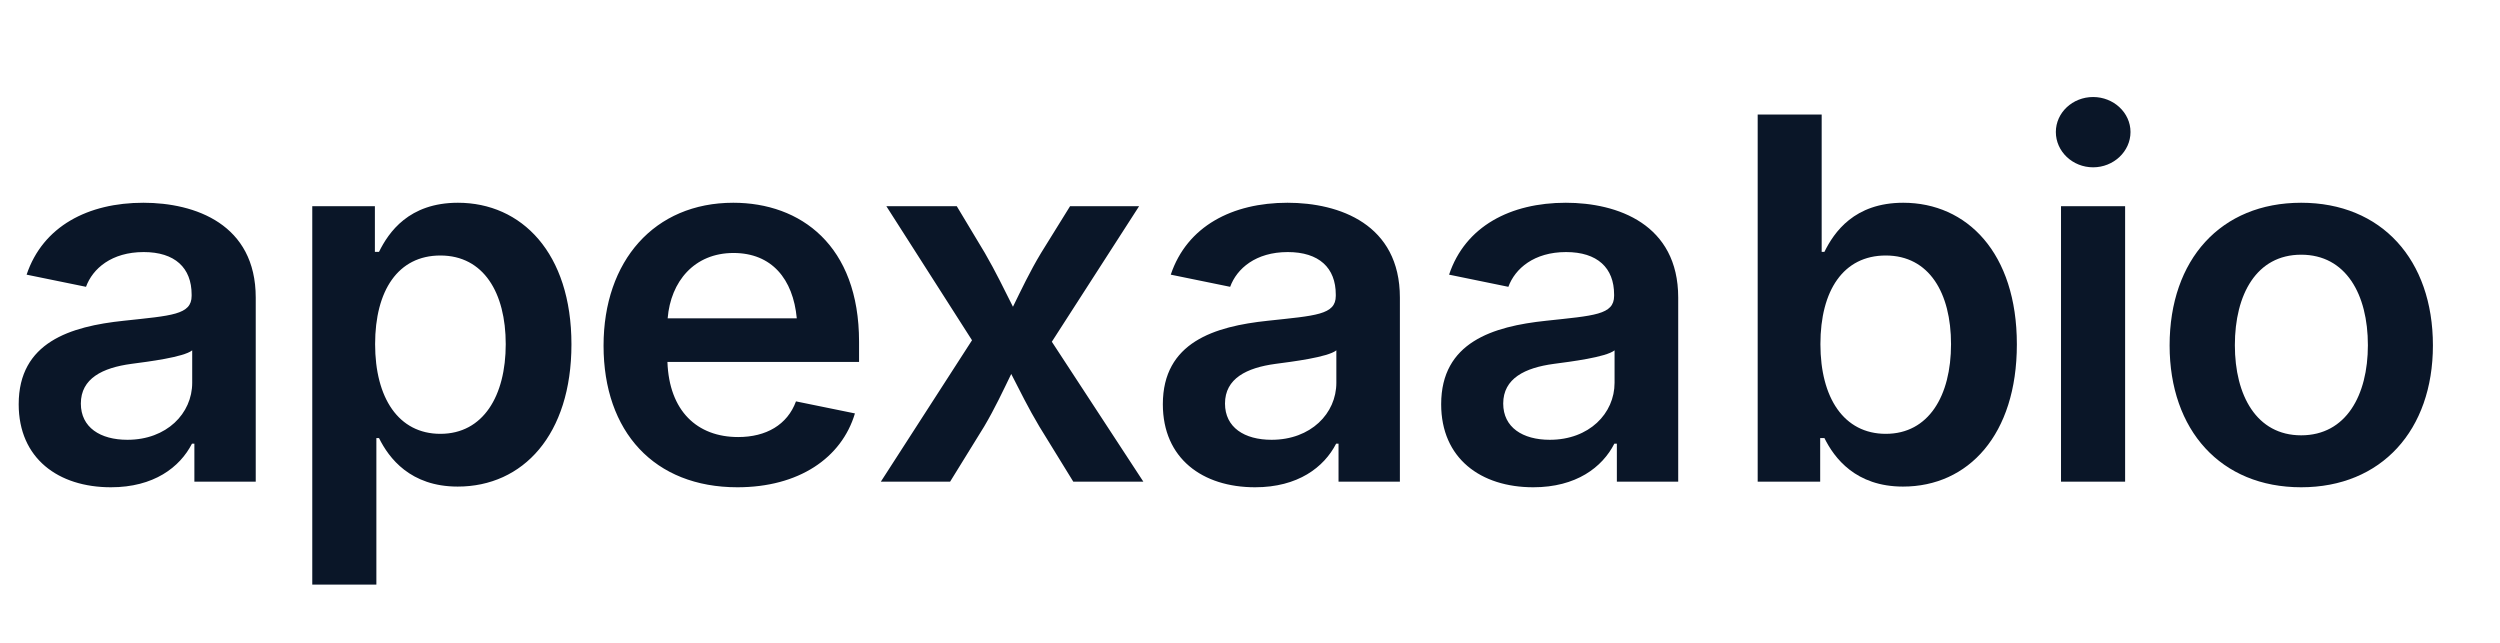
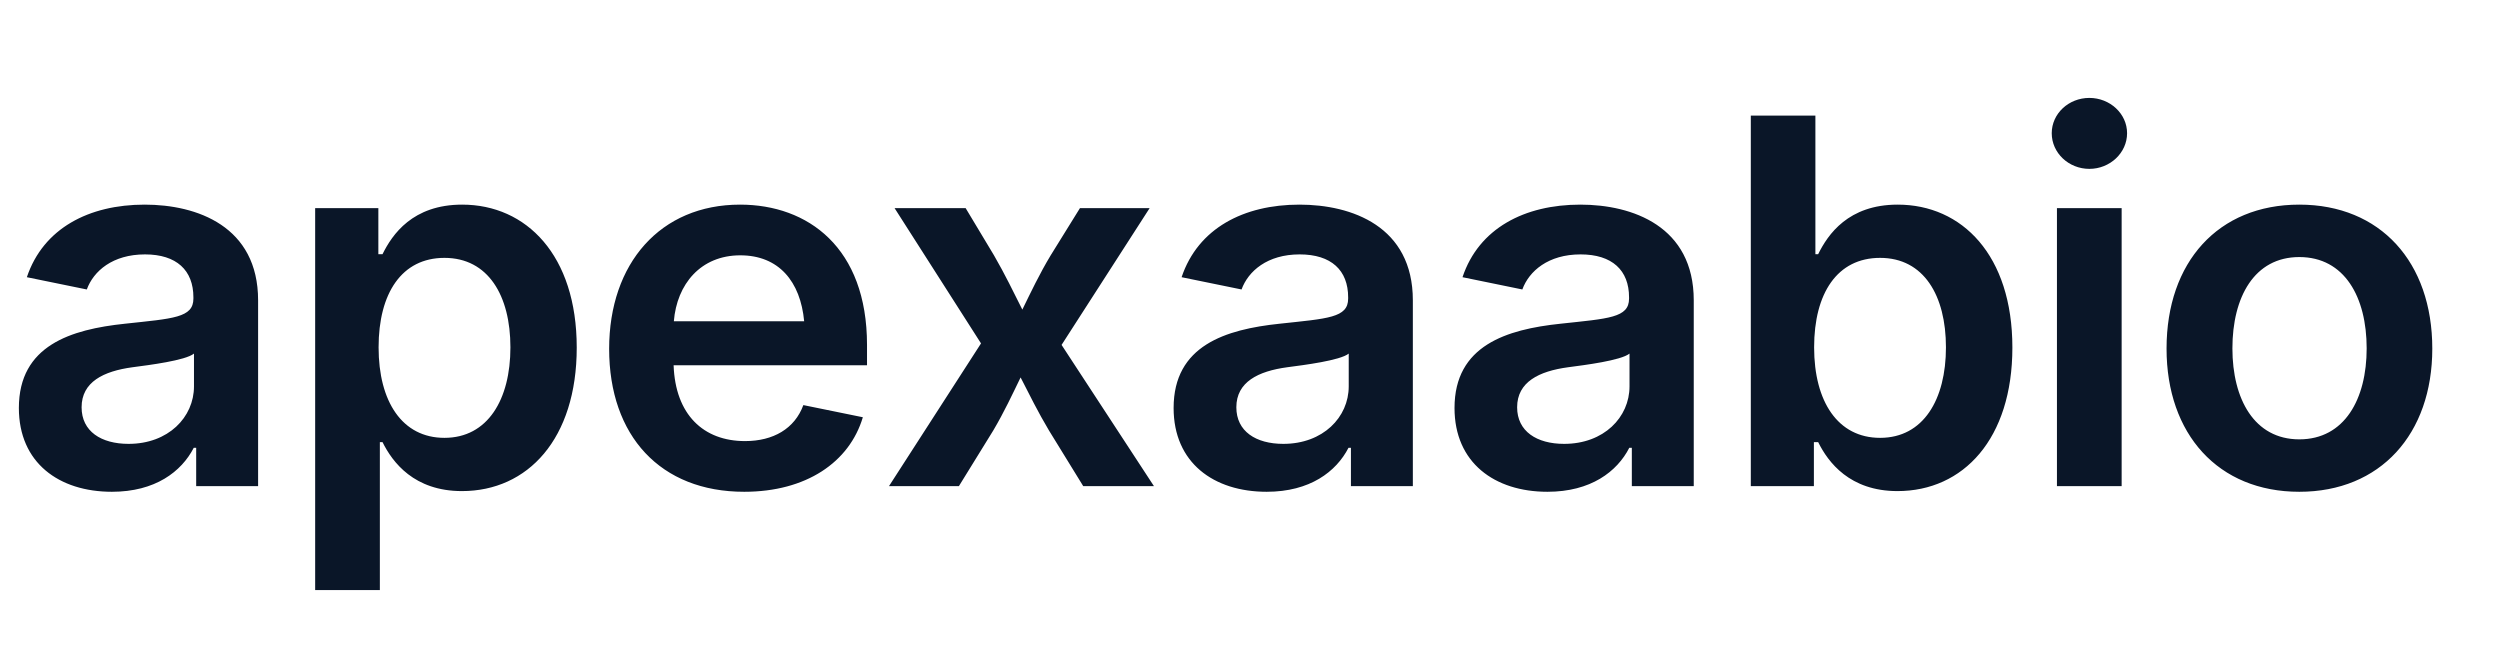
- <svg xmlns="http://www.w3.org/2000/svg" viewBox="0 0 218 56" width="654" height="168">
-   <path d="M9.67 42.49C13.41 42.49 15.68 40.75 16.74 38.69L16.95 38.69L16.95 42L22.30 42L22.30 25.95C22.30 19.55 17.02 17.68 12.50 17.68C7.69 17.68 3.74 19.72 2.32 23.95L7.50 25.01C8.08 23.42 9.73 21.98 12.53 21.98C15.25 21.98 16.71 23.35 16.71 25.69L16.71 25.80C16.71 27.46 14.95 27.52 10.79 27.97C6.14 28.46 1.63 29.84 1.63 35.25C1.63 39.98 5.09 42.49 9.67 42.49M11.11 38.35C8.74 38.35 7.05 37.27 7.05 35.19C7.05 33 8.94 32.07 11.45 31.73C12.89 31.54 16.01 31.15 16.76 30.55L16.76 33.38C16.76 36.05 14.54 38.35 11.11 38.35 M27.23 50.98L32.82 50.98L32.82 38.20L33.05 38.20C33.91 39.94 35.78 42.43 39.91 42.43C45.60 42.43 49.83 37.92 49.83 30.03C49.83 22.04 45.47 17.68 39.93 17.68C35.65 17.68 33.89 20.26 33.05 21.96L32.69 21.96L32.69 17.98L27.23 17.98M38.40 37.83C34.75 37.83 32.71 34.70 32.71 30.01C32.71 25.33 34.71 22.28 38.40 22.28C42.18 22.28 44.10 25.54 44.10 30.01C44.10 34.52 42.14 37.83 38.40 37.83 M64.30 42.49C69.65 42.49 73.39 39.94 74.55 36.05L69.41 35C68.66 37.04 66.81 38.11 64.37 38.11C60.78 38.11 58.35 35.83 58.20 31.56L74.91 31.56L74.91 29.80C74.91 21.38 69.80 17.68 63.94 17.68C57.06 17.68 52.63 22.75 52.63 30.14C52.63 37.66 57.06 42.49 64.30 42.49M58.22 27.76C58.48 24.55 60.54 22.06 63.96 22.06C67.29 22.06 69.16 24.32 69.48 27.76 M76.81 42L82.85 42L85.82 37.19C86.76 35.60 87.47 34.07 88.18 32.61C88.93 34.07 89.68 35.60 90.63 37.19L93.59 42L99.70 42L91.72 29.80L99.33 17.98L93.31 17.98L90.78 22.06C89.81 23.67 89.06 25.26 88.33 26.75C87.58 25.26 86.83 23.70 85.88 22.06L83.43 17.98L77.29 17.98L84.76 29.67 M109.44 42.49C113.18 42.49 115.45 40.75 116.51 38.69L116.72 38.69L116.72 42L122.07 42L122.07 25.95C122.07 19.55 116.79 17.68 112.27 17.68C107.46 17.68 103.51 19.72 102.09 23.95L107.27 25.01C107.85 23.42 109.50 21.98 112.29 21.98C115.02 21.98 116.48 23.35 116.48 25.69L116.48 25.80C116.48 27.46 114.72 27.52 110.55 27.97C105.91 28.46 101.40 29.84 101.40 35.25C101.40 39.98 104.86 42.49 109.44 42.49M110.88 38.35C108.51 38.35 106.82 37.27 106.82 35.19C106.82 33 108.71 32.07 111.22 31.73C112.66 31.54 115.78 31.15 116.53 30.55L116.53 33.38C116.53 36.05 114.31 38.35 110.88 38.35 M133.70 42.49C137.44 42.49 139.72 40.75 140.77 38.69L140.99 38.69L140.99 42L146.34 42L146.34 25.95C146.34 19.55 141.05 17.68 136.54 17.68C131.73 17.68 127.77 19.72 126.36 23.95L131.53 25.01C132.11 23.42 133.77 21.98 136.56 21.98C139.29 21.98 140.75 23.35 140.75 25.69L140.75 25.80C140.75 27.46 138.99 27.52 134.82 27.97C130.18 28.46 125.67 29.84 125.67 35.25C125.67 39.98 129.13 42.49 133.70 42.49M135.14 38.35C132.78 38.35 131.08 37.27 131.08 35.19C131.08 33 132.97 32.07 135.49 31.73C136.93 31.54 140.04 31.15 140.79 30.55L140.79 33.38C140.79 36.05 138.58 38.35 135.14 38.35" fill="#0a1628" />
-   <path d="M165.94 42.43C171.63 42.43 175.87 37.92 175.87 30.03C175.87 22.04 171.51 17.68 165.96 17.68C161.69 17.68 159.93 20.26 159.09 21.96L158.85 21.96L158.85 9.99L153.27 9.99L153.27 42L158.72 42L158.72 38.20L159.09 38.20C159.95 39.94 161.82 42.43 165.94 42.43M164.44 37.83C160.79 37.83 158.74 34.70 158.74 30.01C158.74 25.33 160.74 22.28 164.44 22.28C168.22 22.28 170.13 25.54 170.13 30.01C170.13 34.52 168.18 37.83 164.44 37.83 M179.72 42L185.31 42L185.31 17.98L179.72 17.98M182.52 14.59C184.30 14.59 185.78 13.21 185.78 11.51C185.78 9.82 184.30 8.46 182.52 8.46C180.73 8.46 179.27 9.82 179.27 11.51C179.27 13.21 180.73 14.59 182.52 14.59 M200.66 42.49C207.66 42.49 212.15 37.51 212.15 30.12C212.15 22.64 207.66 17.68 200.66 17.68C193.65 17.68 189.19 22.64 189.19 30.12C189.19 37.51 193.65 42.49 200.66 42.49M200.66 37.96C196.77 37.96 194.88 34.48 194.88 30.10C194.88 25.67 196.77 22.21 200.66 22.21C204.57 22.21 206.48 25.67 206.48 30.10C206.48 34.48 204.57 37.96 200.66 37.96" fill="#0a1628" />
+ <svg xmlns="http://www.w3.org/2000/svg" viewBox="0 0 216 56" width="648" height="168">
+   <path d="M9.67 42.49C13.41 42.49 15.68 40.75 16.74 38.69L16.95 38.69L16.95 42L22.30 42L22.30 25.95C22.30 19.55 17.02 17.68 12.50 17.68C7.69 17.68 3.74 19.72 2.32 23.95L7.50 25.01C8.08 23.42 9.73 21.98 12.53 21.98C15.25 21.98 16.71 23.35 16.71 25.69L16.71 25.80C16.71 27.46 14.95 27.52 10.79 27.97C6.14 28.46 1.63 29.84 1.63 35.25C1.63 39.98 5.09 42.49 9.67 42.49M11.11 38.35C8.74 38.35 7.05 37.27 7.05 35.19C7.05 33 8.94 32.07 11.45 31.73C12.89 31.54 16.01 31.15 16.76 30.55L16.76 33.38C16.76 36.05 14.54 38.35 11.11 38.35 M27.23 50.98L32.82 50.98L32.82 38.20L33.05 38.20C33.91 39.94 35.78 42.43 39.91 42.43C45.60 42.43 49.83 37.92 49.83 30.03C49.83 22.04 45.47 17.68 39.93 17.68C35.65 17.68 33.89 20.26 33.05 21.96L32.69 21.96L32.69 17.98L27.23 17.98M38.40 37.83C34.75 37.83 32.71 34.70 32.71 30.01C32.71 25.33 34.71 22.28 38.40 22.28C42.18 22.28 44.10 25.54 44.10 30.01C44.10 34.52 42.14 37.83 38.40 37.83 M64.30 42.49C69.65 42.49 73.39 39.94 74.55 36.05L69.41 35C68.66 37.04 66.81 38.11 64.37 38.11C60.78 38.11 58.35 35.83 58.20 31.56L74.91 31.56L74.91 29.80C74.91 21.38 69.80 17.68 63.94 17.68C57.06 17.68 52.63 22.75 52.63 30.14C52.63 37.66 57.06 42.49 64.30 42.49M58.22 27.76C58.48 24.55 60.54 22.06 63.96 22.06C67.29 22.06 69.16 24.32 69.48 27.76 M76.81 42L82.85 42L85.82 37.19C86.76 35.60 87.47 34.07 88.18 32.61C88.93 34.07 89.68 35.60 90.63 37.19L93.59 42L99.70 42L91.72 29.80L99.33 17.98L93.31 17.98L90.78 22.06C89.81 23.67 89.06 25.26 88.33 26.75C87.58 25.26 86.83 23.70 85.88 22.06L83.43 17.98L77.29 17.98L84.76 29.67 M109.44 42.49C113.18 42.49 115.45 40.75 116.51 38.69L116.72 38.69L116.72 42L122.07 42L122.07 25.95C122.07 19.55 116.79 17.68 112.27 17.68C107.46 17.68 103.51 19.72 102.09 23.95L107.27 25.01C107.85 23.42 109.50 21.98 112.29 21.98C115.02 21.98 116.48 23.35 116.48 25.69L116.48 25.80C116.48 27.46 114.72 27.52 110.55 27.97C105.91 28.46 101.40 29.84 101.40 35.25C101.40 39.98 104.86 42.49 109.44 42.49M110.88 38.35C108.51 38.35 106.82 37.27 106.82 35.19C106.82 33 108.71 32.07 111.22 31.73C112.66 31.54 115.78 31.15 116.53 30.55L116.53 33.38C116.53 36.05 114.31 38.35 110.88 38.35 M133.70 42.49C137.44 42.49 139.72 40.75 140.77 38.69L140.99 38.69L140.99 42L146.34 42L146.34 25.95C146.34 19.55 141.05 17.68 136.54 17.68C131.73 17.68 127.77 19.72 126.36 23.95L131.53 25.01C132.11 23.42 133.77 21.98 136.56 21.98C139.29 21.98 140.75 23.35 140.75 25.69L140.75 25.80C140.75 27.46 138.99 27.52 134.82 27.97C130.18 28.46 125.67 29.84 125.67 35.25C125.67 39.98 129.13 42.49 133.70 42.49M135.14 38.35C132.78 38.35 131.08 37.27 131.08 35.19C131.08 33 132.97 32.07 135.49 31.73C136.93 31.54 140.04 31.15 140.79 30.55L140.79 33.38C140.79 36.05 138.58 38.35 135.14 38.35 M163.94 42.43C169.63 42.43 173.87 37.92 173.87 30.03C173.87 22.04 169.51 17.68 163.96 17.68C159.69 17.68 157.93 20.26 157.09 21.96L156.85 21.96L156.85 9.99L151.27 9.99L151.27 42L156.72 42L156.72 38.20L157.09 38.20C157.95 39.94 159.82 42.43 163.94 42.43M162.44 37.83C158.79 37.83 156.74 34.70 156.74 30.01C156.74 25.33 158.74 22.28 162.44 22.28C166.22 22.28 168.13 25.54 168.13 30.01C168.13 34.52 166.18 37.83 162.44 37.83 M177.72 42L183.31 42L183.31 17.98L177.72 17.98M180.52 14.59C182.30 14.59 183.78 13.21 183.78 11.51C183.78 9.82 182.30 8.46 180.52 8.46C178.73 8.46 177.27 9.82 177.27 11.51C177.27 13.21 178.73 14.59 180.52 14.59 M198.66 42.49C205.66 42.49 210.15 37.51 210.15 30.12C210.15 22.64 205.66 17.68 198.66 17.68C191.65 17.68 187.19 22.64 187.19 30.12C187.19 37.51 191.65 42.49 198.66 42.49M198.66 37.96C194.77 37.96 192.88 34.48 192.88 30.10C192.88 25.67 194.77 22.21 198.66 22.21C202.57 22.21 204.48 25.67 204.48 30.10C204.48 34.48 202.57 37.96 198.66 37.96" fill="#0a1628" />
</svg>
